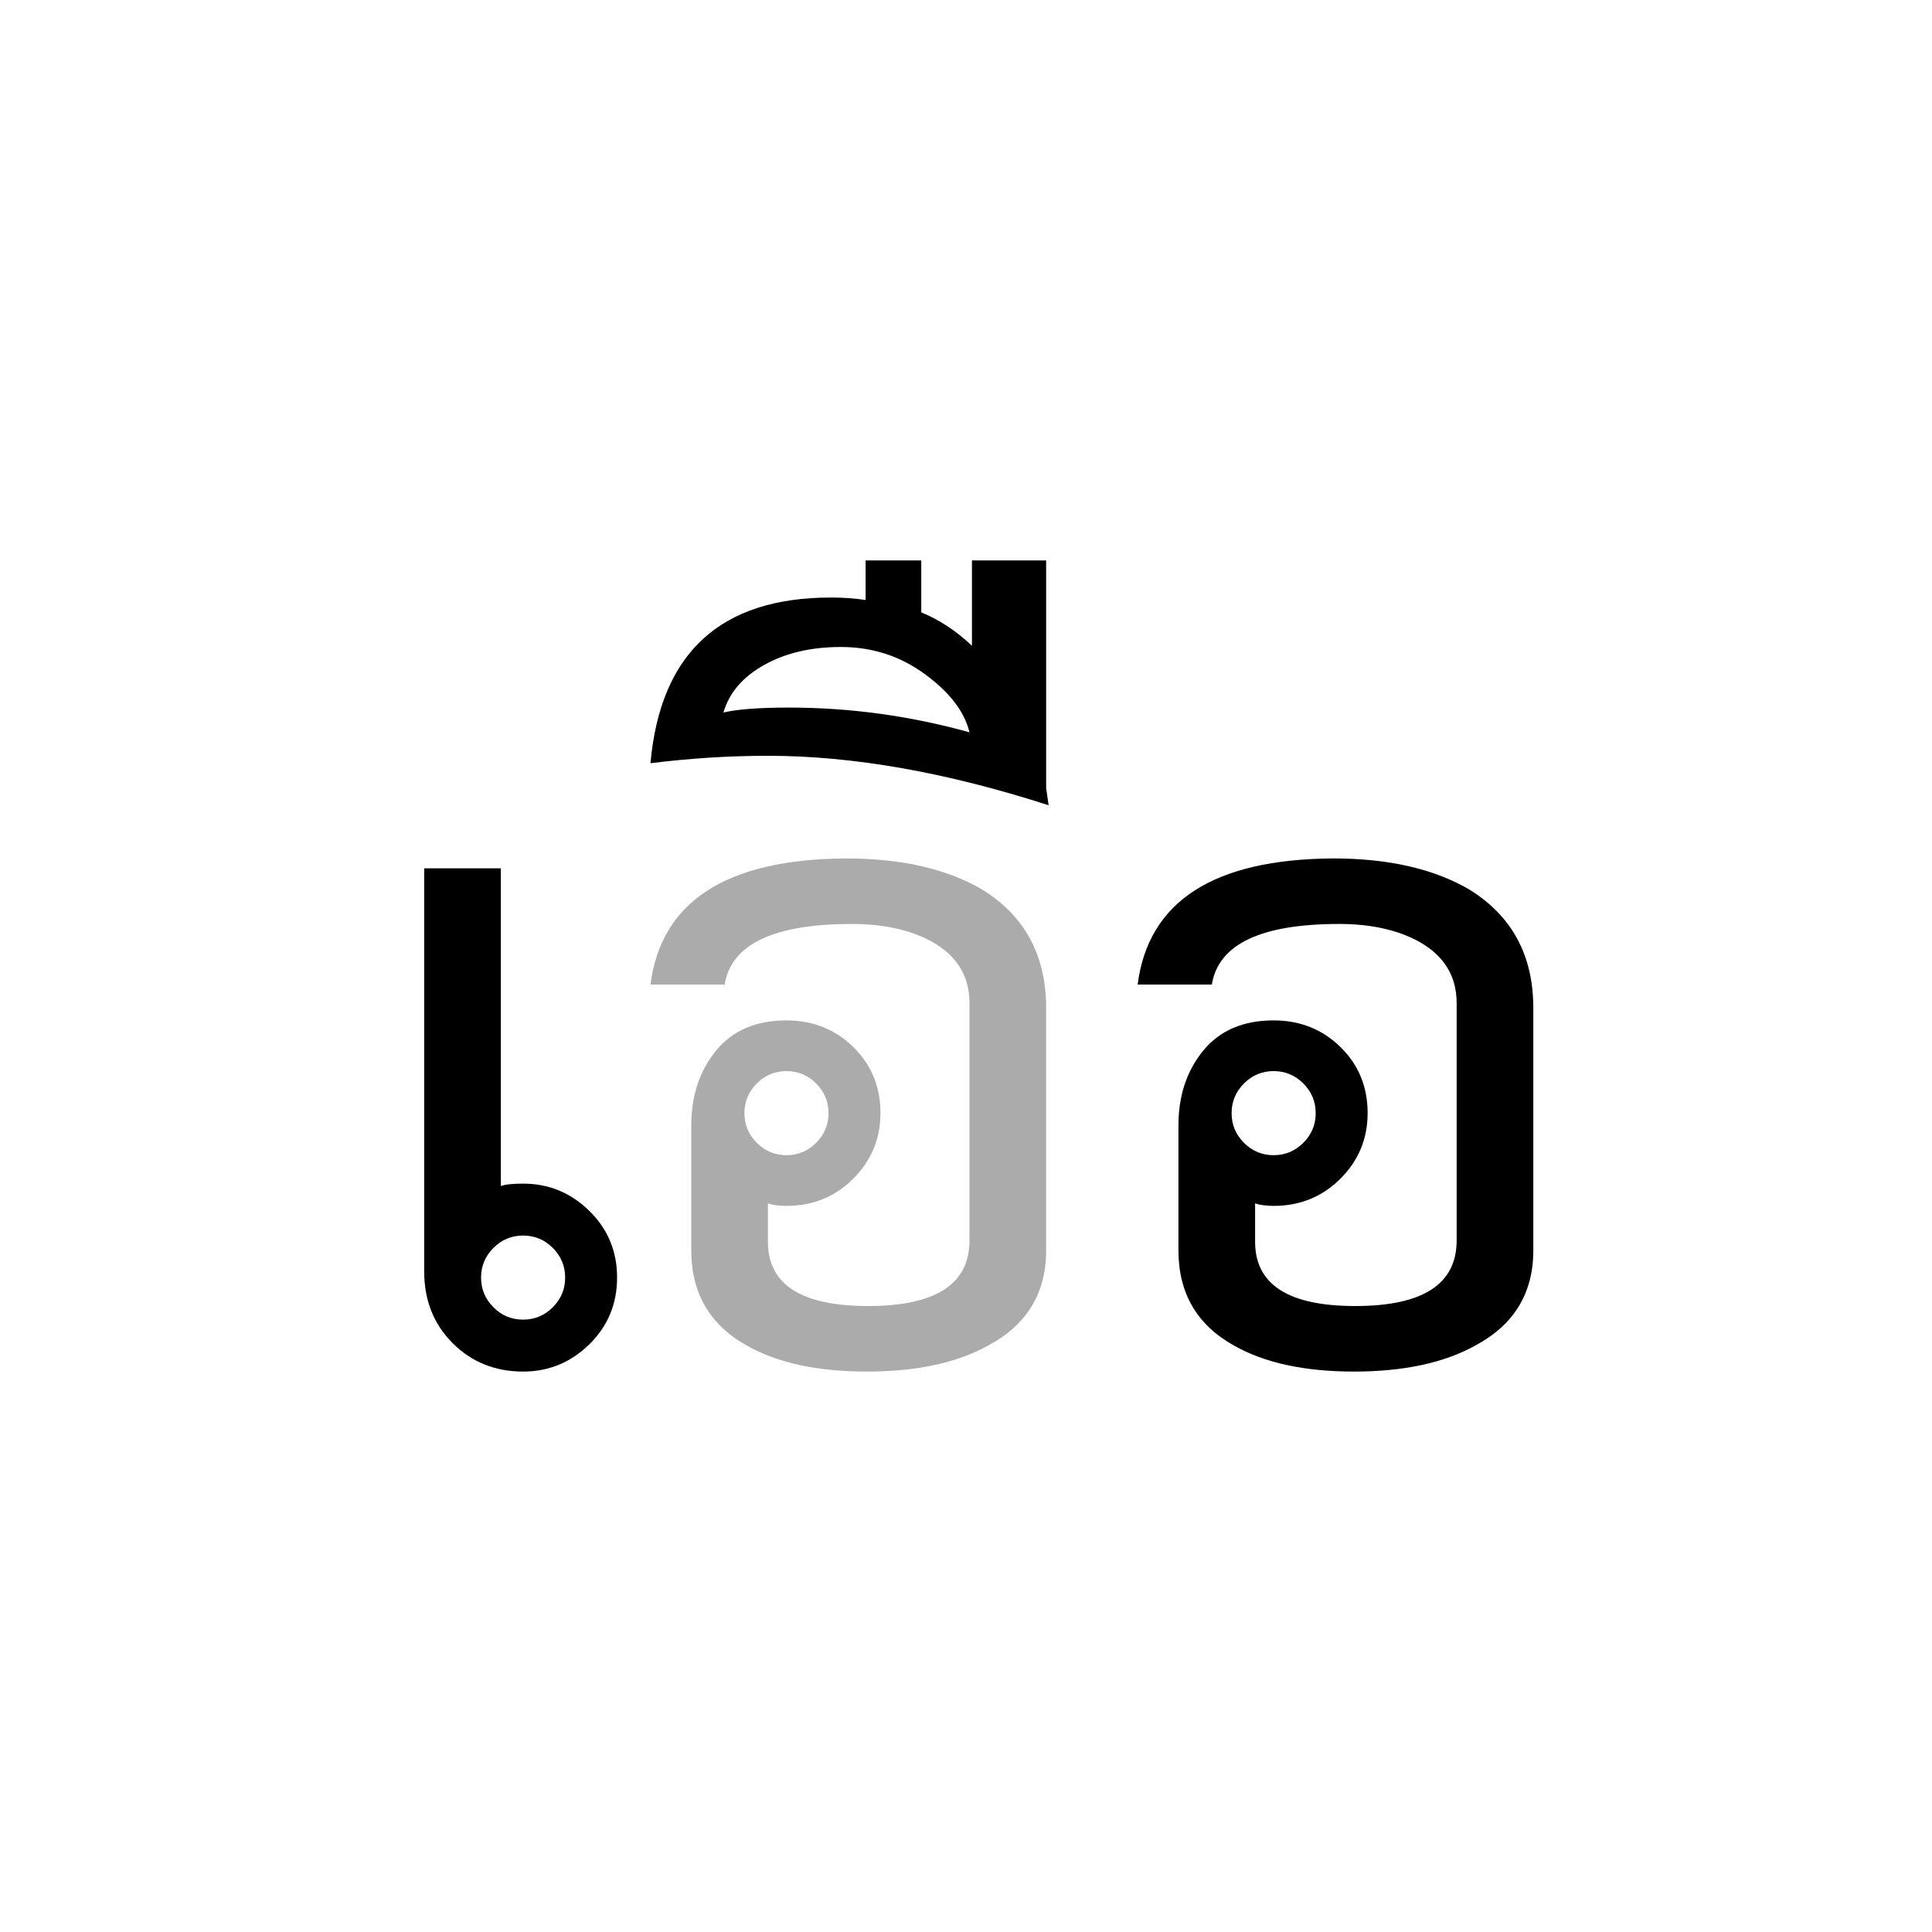
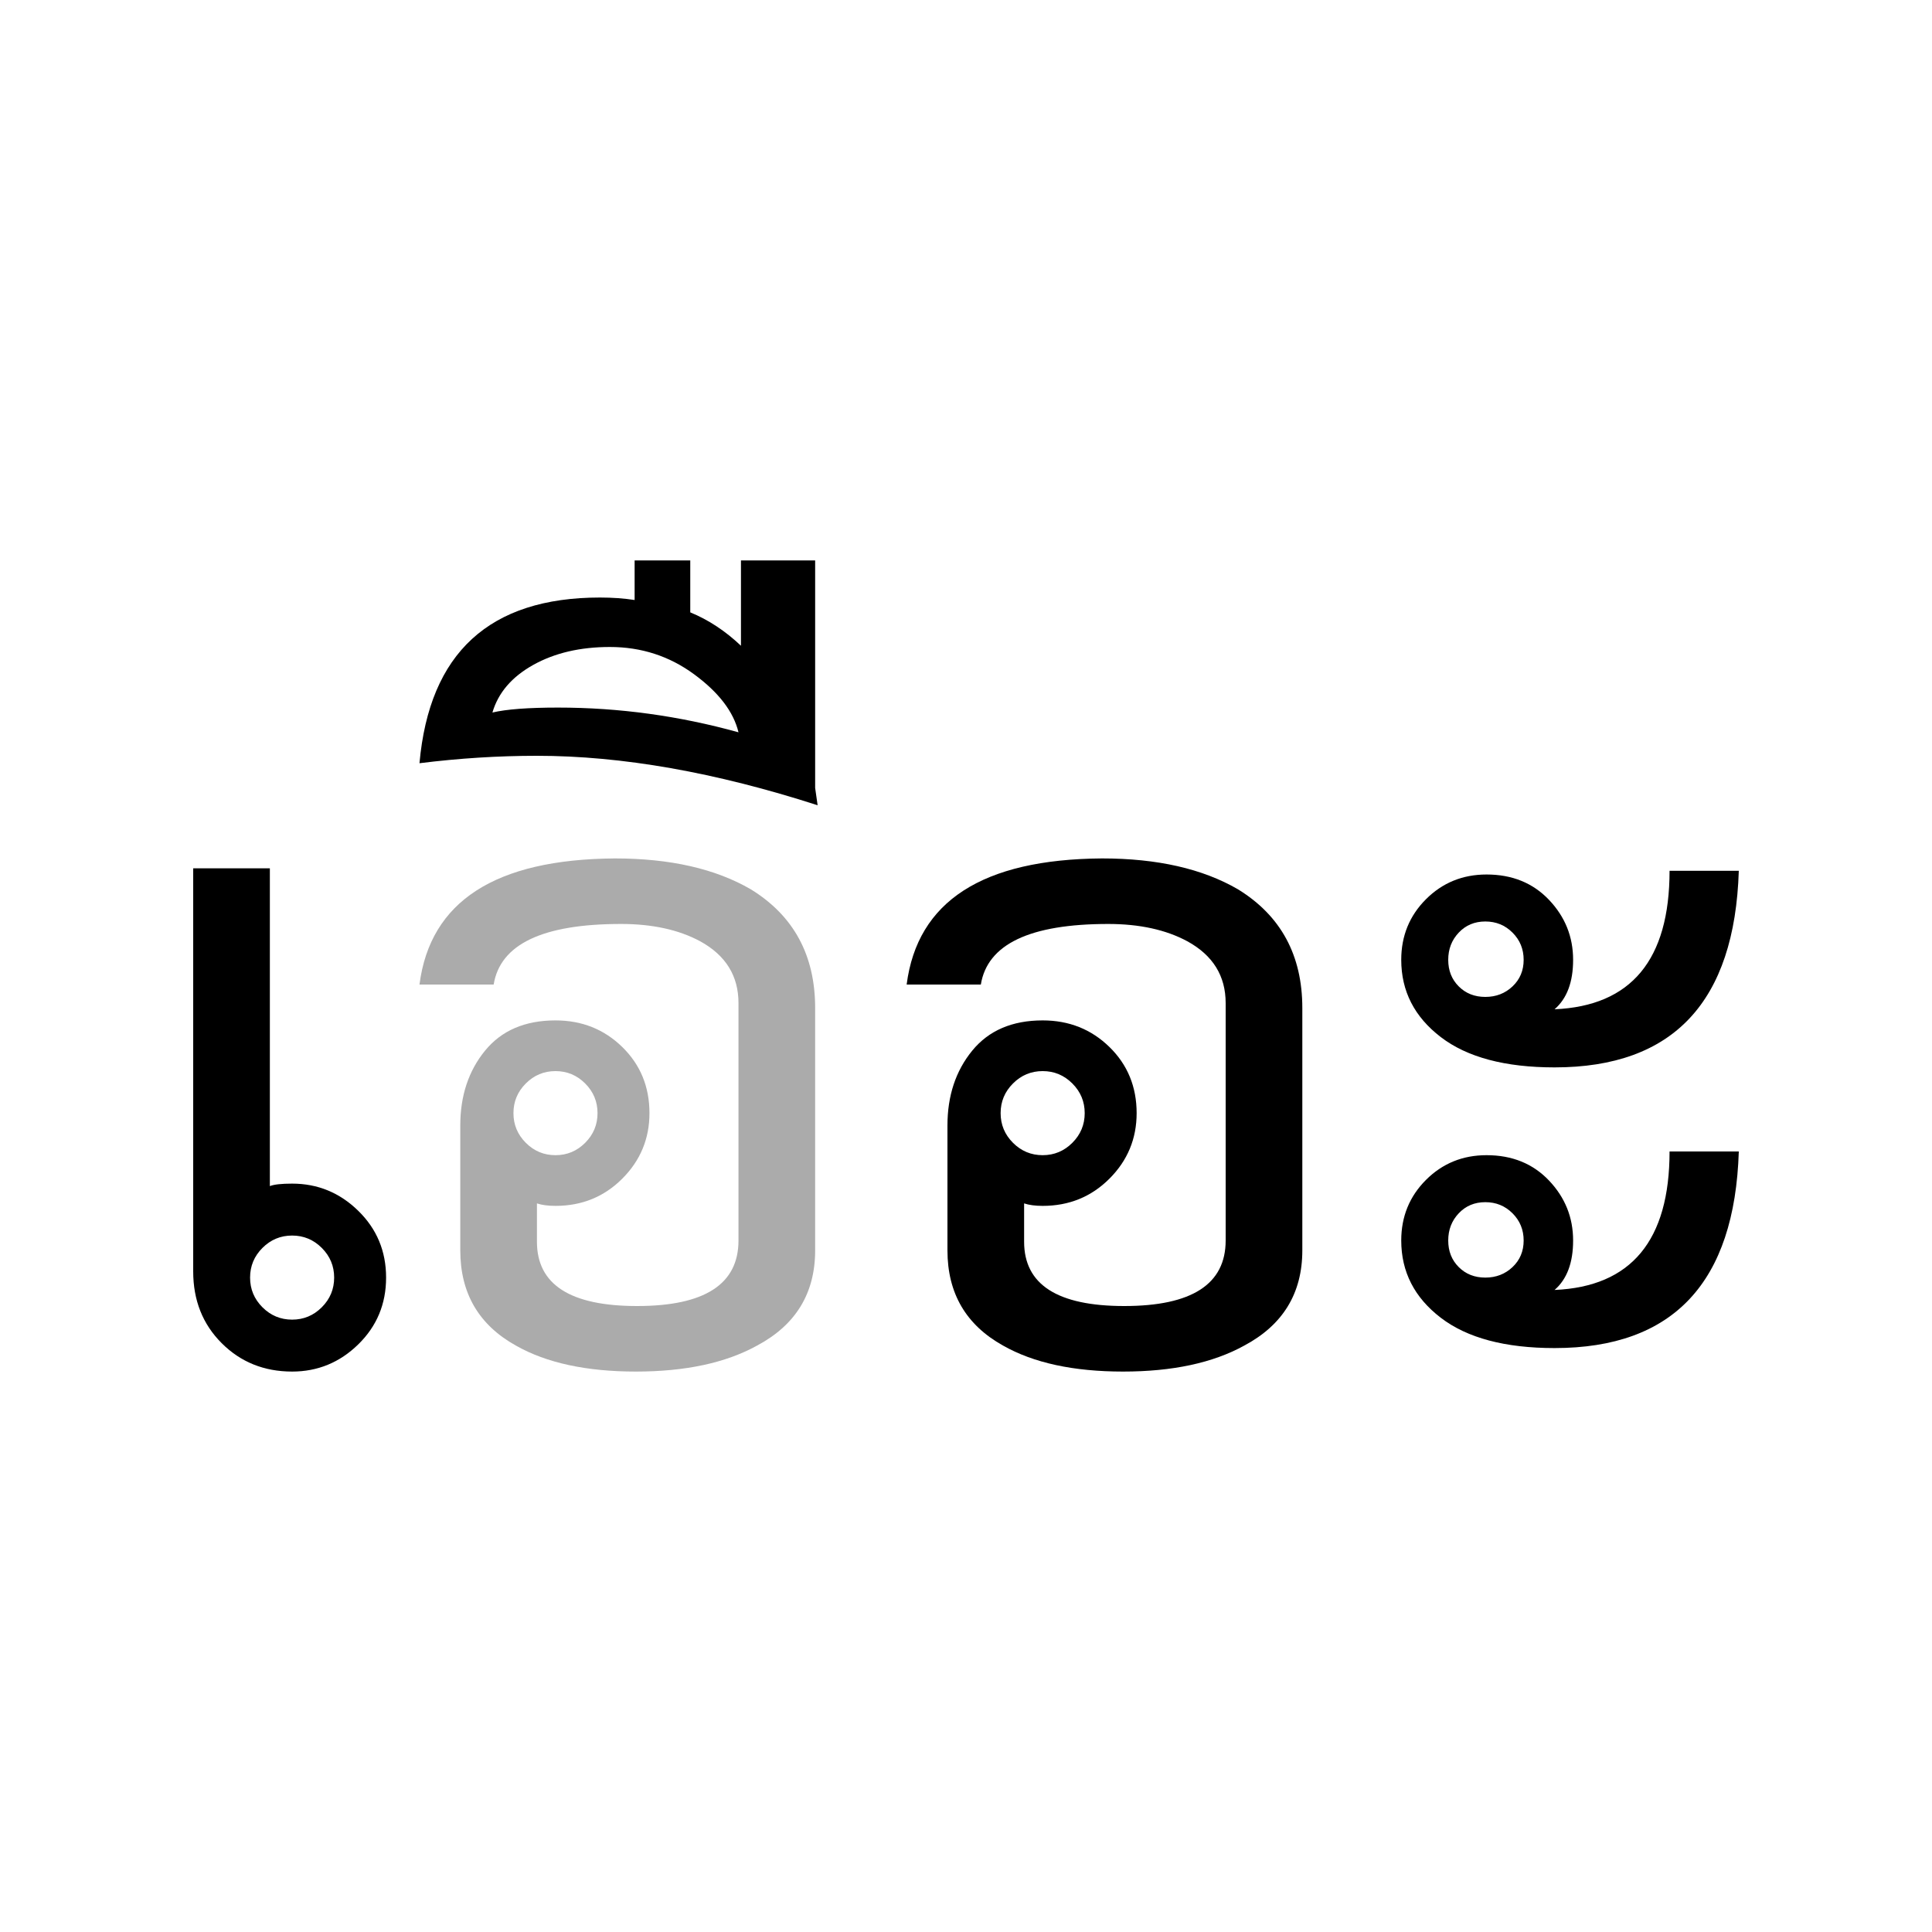
<svg xmlns="http://www.w3.org/2000/svg" width="100%" height="100%" viewBox="0 0 100 100" version="1.1" xml:space="preserve" style="fill-rule:evenodd;clip-rule:evenodd;stroke-linejoin:round;stroke-miterlimit:1.414;">
  <rect id="diphtong" x="0" y="-100" width="300" height="300" style="fill:none;" />
-   <path d="M31.94,66.128c0,1.365 -0.48,2.517 -1.44,3.456c-0.96,0.939 -2.101,1.408 -3.424,1.408c-1.451,0 -2.667,-0.491 -3.648,-1.472c-0.981,-0.981 -1.472,-2.219 -1.472,-3.712l0,-20.864l3.968,0l0,16.448c0.213,-0.085 0.597,-0.128 1.152,-0.128c1.323,0 2.464,0.469 3.424,1.408c0.96,0.939 1.44,2.091 1.44,3.456Zm-2.688,0c0,-0.597 -0.213,-1.109 -0.64,-1.536c-0.427,-0.427 -0.939,-0.64 -1.536,-0.64c-0.597,0 -1.109,0.213 -1.536,0.64c-0.427,0.427 -0.64,0.939 -0.64,1.536c0,0.597 0.213,1.109 0.64,1.536c0.427,0.427 0.939,0.64 1.536,0.64c0.597,0 1.109,-0.213 1.536,-0.64c0.427,-0.427 0.64,-0.939 0.64,-1.536Z" style="fill-rule:nonzero;" />
-   <path d="M54.148,64.72c0,2.219 -1.003,3.861 -3.008,4.928c-1.621,0.896 -3.712,1.344 -6.272,1.344c-2.56,0 -4.629,-0.448 -6.208,-1.344c-1.92,-1.067 -2.88,-2.709 -2.88,-4.928l0,-6.464c0,-1.536 0.427,-2.827 1.28,-3.872c0.853,-1.045 2.069,-1.568 3.648,-1.568c1.365,0 2.517,0.459 3.456,1.376c0.939,0.917 1.408,2.059 1.408,3.424c0,1.323 -0.469,2.453 -1.408,3.392c-0.939,0.939 -2.091,1.408 -3.456,1.408c-0.384,0 -0.704,-0.043 -0.96,-0.128l0,1.984c0,2.219 1.728,3.328 5.184,3.328c3.499,0 5.248,-1.131 5.248,-3.392l0,-12.288c0,-1.408 -0.661,-2.475 -1.984,-3.2c-1.109,-0.597 -2.475,-0.896 -4.096,-0.896c-4.053,0 -6.251,1.045 -6.592,3.136l-3.84,0c0.555,-4.309 3.925,-6.485 10.112,-6.528c2.859,0 5.205,0.533 7.04,1.6c2.219,1.365 3.328,3.413 3.328,6.144l0,12.544Zm-11.264,-7.104c0,-0.597 -0.213,-1.109 -0.64,-1.536c-0.427,-0.427 -0.939,-0.64 -1.536,-0.64c-0.597,0 -1.109,0.213 -1.536,0.64c-0.427,0.427 -0.64,0.939 -0.64,1.536c0,0.597 0.213,1.109 0.64,1.536c0.427,0.427 0.939,0.64 1.536,0.64c0.597,0 1.109,-0.213 1.536,-0.64c0.427,-0.427 0.64,-0.939 0.64,-1.536Z" style="fill:#ababab;fill-rule:nonzero;" />
-   <path d="M54.276,41.68c-5.291,-1.707 -10.133,-2.56 -14.528,-2.56c-2.005,0 -4.032,0.128 -6.08,0.384c0.512,-5.717 3.627,-8.576 9.344,-8.576c0.64,0 1.237,0.043 1.792,0.128l0,-2.048l2.88,0l0,2.688c0.939,0.384 1.813,0.96 2.624,1.728l0,-4.416l3.84,0l0,11.776l0.128,0.896Zm-4.096,-3.776c-0.256,-1.067 -1.024,-2.069 -2.304,-3.008c-1.28,-0.939 -2.731,-1.408 -4.352,-1.408c-1.536,0 -2.859,0.309 -3.968,0.928c-1.109,0.619 -1.813,1.44 -2.112,2.464c0.725,-0.171 1.856,-0.256 3.392,-0.256c3.157,0 6.272,0.427 9.344,1.28Z" style="fill-rule:nonzero;" />
-   <path d="M79.364,64.72c0,2.219 -1.003,3.861 -3.008,4.928c-1.621,0.896 -3.712,1.344 -6.272,1.344c-2.56,0 -4.629,-0.448 -6.208,-1.344c-1.92,-1.067 -2.88,-2.709 -2.88,-4.928l0,-6.464c0,-1.536 0.427,-2.827 1.28,-3.872c0.853,-1.045 2.069,-1.568 3.648,-1.568c1.365,0 2.517,0.459 3.456,1.376c0.939,0.917 1.408,2.059 1.408,3.424c0,1.323 -0.469,2.453 -1.408,3.392c-0.939,0.939 -2.091,1.408 -3.456,1.408c-0.384,0 -0.704,-0.043 -0.96,-0.128l0,1.984c0,2.219 1.728,3.328 5.184,3.328c3.499,0 5.248,-1.131 5.248,-3.392l0,-12.288c0,-1.408 -0.661,-2.475 -1.984,-3.2c-1.109,-0.597 -2.475,-0.896 -4.096,-0.896c-4.053,0 -6.251,1.045 -6.592,3.136l-3.84,0c0.555,-4.309 3.925,-6.485 10.112,-6.528c2.859,0 5.205,0.533 7.04,1.6c2.219,1.365 3.328,3.413 3.328,6.144l0,12.544Zm-11.264,-7.104c0,-0.597 -0.213,-1.109 -0.64,-1.536c-0.427,-0.427 -0.939,-0.64 -1.536,-0.64c-0.597,0 -1.109,0.213 -1.536,0.64c-0.427,0.427 -0.64,0.939 -0.64,1.536c0,0.597 0.213,1.109 0.64,1.536c0.427,0.427 0.939,0.64 1.536,0.64c0.597,0 1.109,-0.213 1.536,-0.64c0.427,-0.427 0.64,-0.939 0.64,-1.536Z" style="fill-rule:nonzero;" />
+   <path d="M19.984,66.128c0,1.365 -0.48,2.517 -1.44,3.456c-0.96,0.939 -2.101,1.408 -3.424,1.408c-1.451,0 -2.667,-0.491 -3.648,-1.472c-0.981,-0.981 -1.472,-2.219 -1.472,-3.712l0,-20.864l3.968,0l0,16.448c0.213,-0.085 0.597,-0.128 1.152,-0.128c1.323,0 2.464,0.469 3.424,1.408c0.96,0.939 1.44,2.091 1.44,3.456Zm-2.688,0c0,-0.597 -0.213,-1.109 -0.64,-1.536c-0.427,-0.427 -0.939,-0.64 -1.536,-0.64c-0.597,0 -1.109,0.213 -1.536,0.64c-0.427,0.427 -0.64,0.939 -0.64,1.536c0,0.597 0.213,1.109 0.64,1.536c0.427,0.427 0.939,0.64 1.536,0.64c0.597,0 1.109,-0.213 1.536,-0.64c0.427,-0.427 0.64,-0.939 0.64,-1.536Z" style="fill-rule:nonzero;" />
+   <path d="M42.192,64.72c0,2.219 -1.003,3.861 -3.008,4.928c-1.621,0.896 -3.712,1.344 -6.272,1.344c-2.56,0 -4.629,-0.448 -6.208,-1.344c-1.92,-1.067 -2.88,-2.709 -2.88,-4.928l0,-6.464c0,-1.536 0.427,-2.827 1.28,-3.872c0.853,-1.045 2.069,-1.568 3.648,-1.568c1.365,0 2.517,0.459 3.456,1.376c0.939,0.917 1.408,2.059 1.408,3.424c0,1.323 -0.469,2.453 -1.408,3.392c-0.939,0.939 -2.091,1.408 -3.456,1.408c-0.384,0 -0.704,-0.043 -0.96,-0.128l0,1.984c0,2.219 1.728,3.328 5.184,3.328c3.499,0 5.248,-1.131 5.248,-3.392l0,-12.288c0,-1.408 -0.661,-2.475 -1.984,-3.2c-1.109,-0.597 -2.475,-0.896 -4.096,-0.896c-4.053,0 -6.251,1.045 -6.592,3.136l-3.84,0c0.555,-4.309 3.925,-6.485 10.112,-6.528c2.859,0 5.205,0.533 7.04,1.6c2.219,1.365 3.328,3.413 3.328,6.144l0,12.544Zm-11.264,-7.104c0,-0.597 -0.213,-1.109 -0.64,-1.536c-0.427,-0.427 -0.939,-0.64 -1.536,-0.64c-0.597,0 -1.109,0.213 -1.536,0.64c-0.427,0.427 -0.64,0.939 -0.64,1.536c0,0.597 0.213,1.109 0.64,1.536c0.427,0.427 0.939,0.64 1.536,0.64c0.597,0 1.109,-0.213 1.536,-0.64c0.427,-0.427 0.64,-0.939 0.64,-1.536Z" style="fill:#ababab;fill-rule:nonzero;" />
+   <path d="M42.32,41.68c-5.291,-1.707 -10.133,-2.56 -14.528,-2.56c-2.005,0 -4.032,0.128 -6.08,0.384c0.512,-5.717 3.627,-8.576 9.344,-8.576c0.64,0 1.237,0.043 1.792,0.128l0,-2.048l2.88,0l0,2.688c0.939,0.384 1.813,0.96 2.624,1.728l0,-4.416l3.84,0l0,11.776l0.128,0.896Zm-4.096,-3.776c-0.256,-1.067 -1.024,-2.069 -2.304,-3.008c-1.28,-0.939 -2.731,-1.408 -4.352,-1.408c-1.536,0 -2.859,0.309 -3.968,0.928c-1.109,0.619 -1.813,1.44 -2.112,2.464c0.725,-0.171 1.856,-0.256 3.392,-0.256c3.157,0 6.272,0.427 9.344,1.28Z" style="fill-rule:nonzero;" />
+   <path d="M67.408,64.72c0,2.219 -1.003,3.861 -3.008,4.928c-1.621,0.896 -3.712,1.344 -6.272,1.344c-2.56,0 -4.629,-0.448 -6.208,-1.344c-1.92,-1.067 -2.88,-2.709 -2.88,-4.928l0,-6.464c0,-1.536 0.427,-2.827 1.28,-3.872c0.853,-1.045 2.069,-1.568 3.648,-1.568c1.365,0 2.517,0.459 3.456,1.376c0.939,0.917 1.408,2.059 1.408,3.424c0,1.323 -0.469,2.453 -1.408,3.392c-0.939,0.939 -2.091,1.408 -3.456,1.408c-0.384,0 -0.704,-0.043 -0.96,-0.128l0,1.984c0,2.219 1.728,3.328 5.184,3.328c3.499,0 5.248,-1.131 5.248,-3.392l0,-12.288c0,-1.408 -0.661,-2.475 -1.984,-3.2c-1.109,-0.597 -2.475,-0.896 -4.096,-0.896c-4.053,0 -6.251,1.045 -6.592,3.136l-3.84,0c0.555,-4.309 3.925,-6.485 10.112,-6.528c2.859,0 5.205,0.533 7.04,1.6c2.219,1.365 3.328,3.413 3.328,6.144l0,12.544Zm-11.264,-7.104c0,-0.597 -0.213,-1.109 -0.64,-1.536c-0.427,-0.427 -0.939,-0.64 -1.536,-0.64c-0.597,0 -1.109,0.213 -1.536,0.64c-0.427,0.427 -0.64,0.939 -0.64,1.536c0,0.597 0.213,1.109 0.64,1.536c0.427,0.427 0.939,0.64 1.536,0.64c0.597,0 1.109,-0.213 1.536,-0.64c0.427,-0.427 0.64,-0.939 0.64,-1.536Z" style="fill-rule:nonzero;" />
+   <path d="M90,45.072c-0.213,6.784 -3.392,10.176 -9.536,10.176c-2.56,0 -4.523,-0.523 -5.888,-1.568c-1.365,-1.045 -2.048,-2.379 -2.048,-4c0,-1.237 0.427,-2.283 1.28,-3.136c0.853,-0.853 1.899,-1.28 3.136,-1.28c1.323,0 2.4,0.437 3.232,1.312c0.832,0.875 1.248,1.909 1.248,3.104c0,1.152 -0.32,2.005 -0.96,2.56c3.968,-0.171 5.952,-2.56 5.952,-7.168l3.584,0Zm-11.136,4.608c0,-0.555 -0.192,-1.024 -0.576,-1.408c-0.384,-0.384 -0.853,-0.576 -1.408,-0.576c-0.555,0 -1.013,0.192 -1.376,0.576c-0.363,0.384 -0.544,0.853 -0.544,1.408c0,0.555 0.181,1.013 0.544,1.376c0.363,0.363 0.821,0.544 1.376,0.544c0.555,0 1.024,-0.181 1.408,-0.544c0.384,-0.363 0.576,-0.821 0.576,-1.376Zm11.136,9.92c-0.213,6.784 -3.392,10.176 -9.536,10.176c-2.56,0 -4.523,-0.523 -5.888,-1.568c-1.365,-1.045 -2.048,-2.379 -2.048,-4c0,-1.237 0.427,-2.283 1.28,-3.136c0.853,-0.853 1.899,-1.28 3.136,-1.28c1.323,0 2.4,0.437 3.232,1.312c0.832,0.875 1.248,1.909 1.248,3.104c0,1.152 -0.32,2.005 -0.96,2.56c3.968,-0.171 5.952,-2.56 5.952,-7.168l3.584,0Zm-11.136,4.608c0,-0.555 -0.192,-1.024 -0.576,-1.408c-0.384,-0.384 -0.853,-0.576 -1.408,-0.576c-0.555,0 -1.013,0.192 -1.376,0.576c-0.363,0.384 -0.544,0.853 -0.544,1.408c0,0.555 0.181,1.013 0.544,1.376c0.363,0.363 0.821,0.544 1.376,0.544c0.555,0 1.024,-0.181 1.408,-0.544c0.384,-0.363 0.576,-0.821 0.576,-1.376Z" style="fill-rule:nonzero;" />
</svg>
